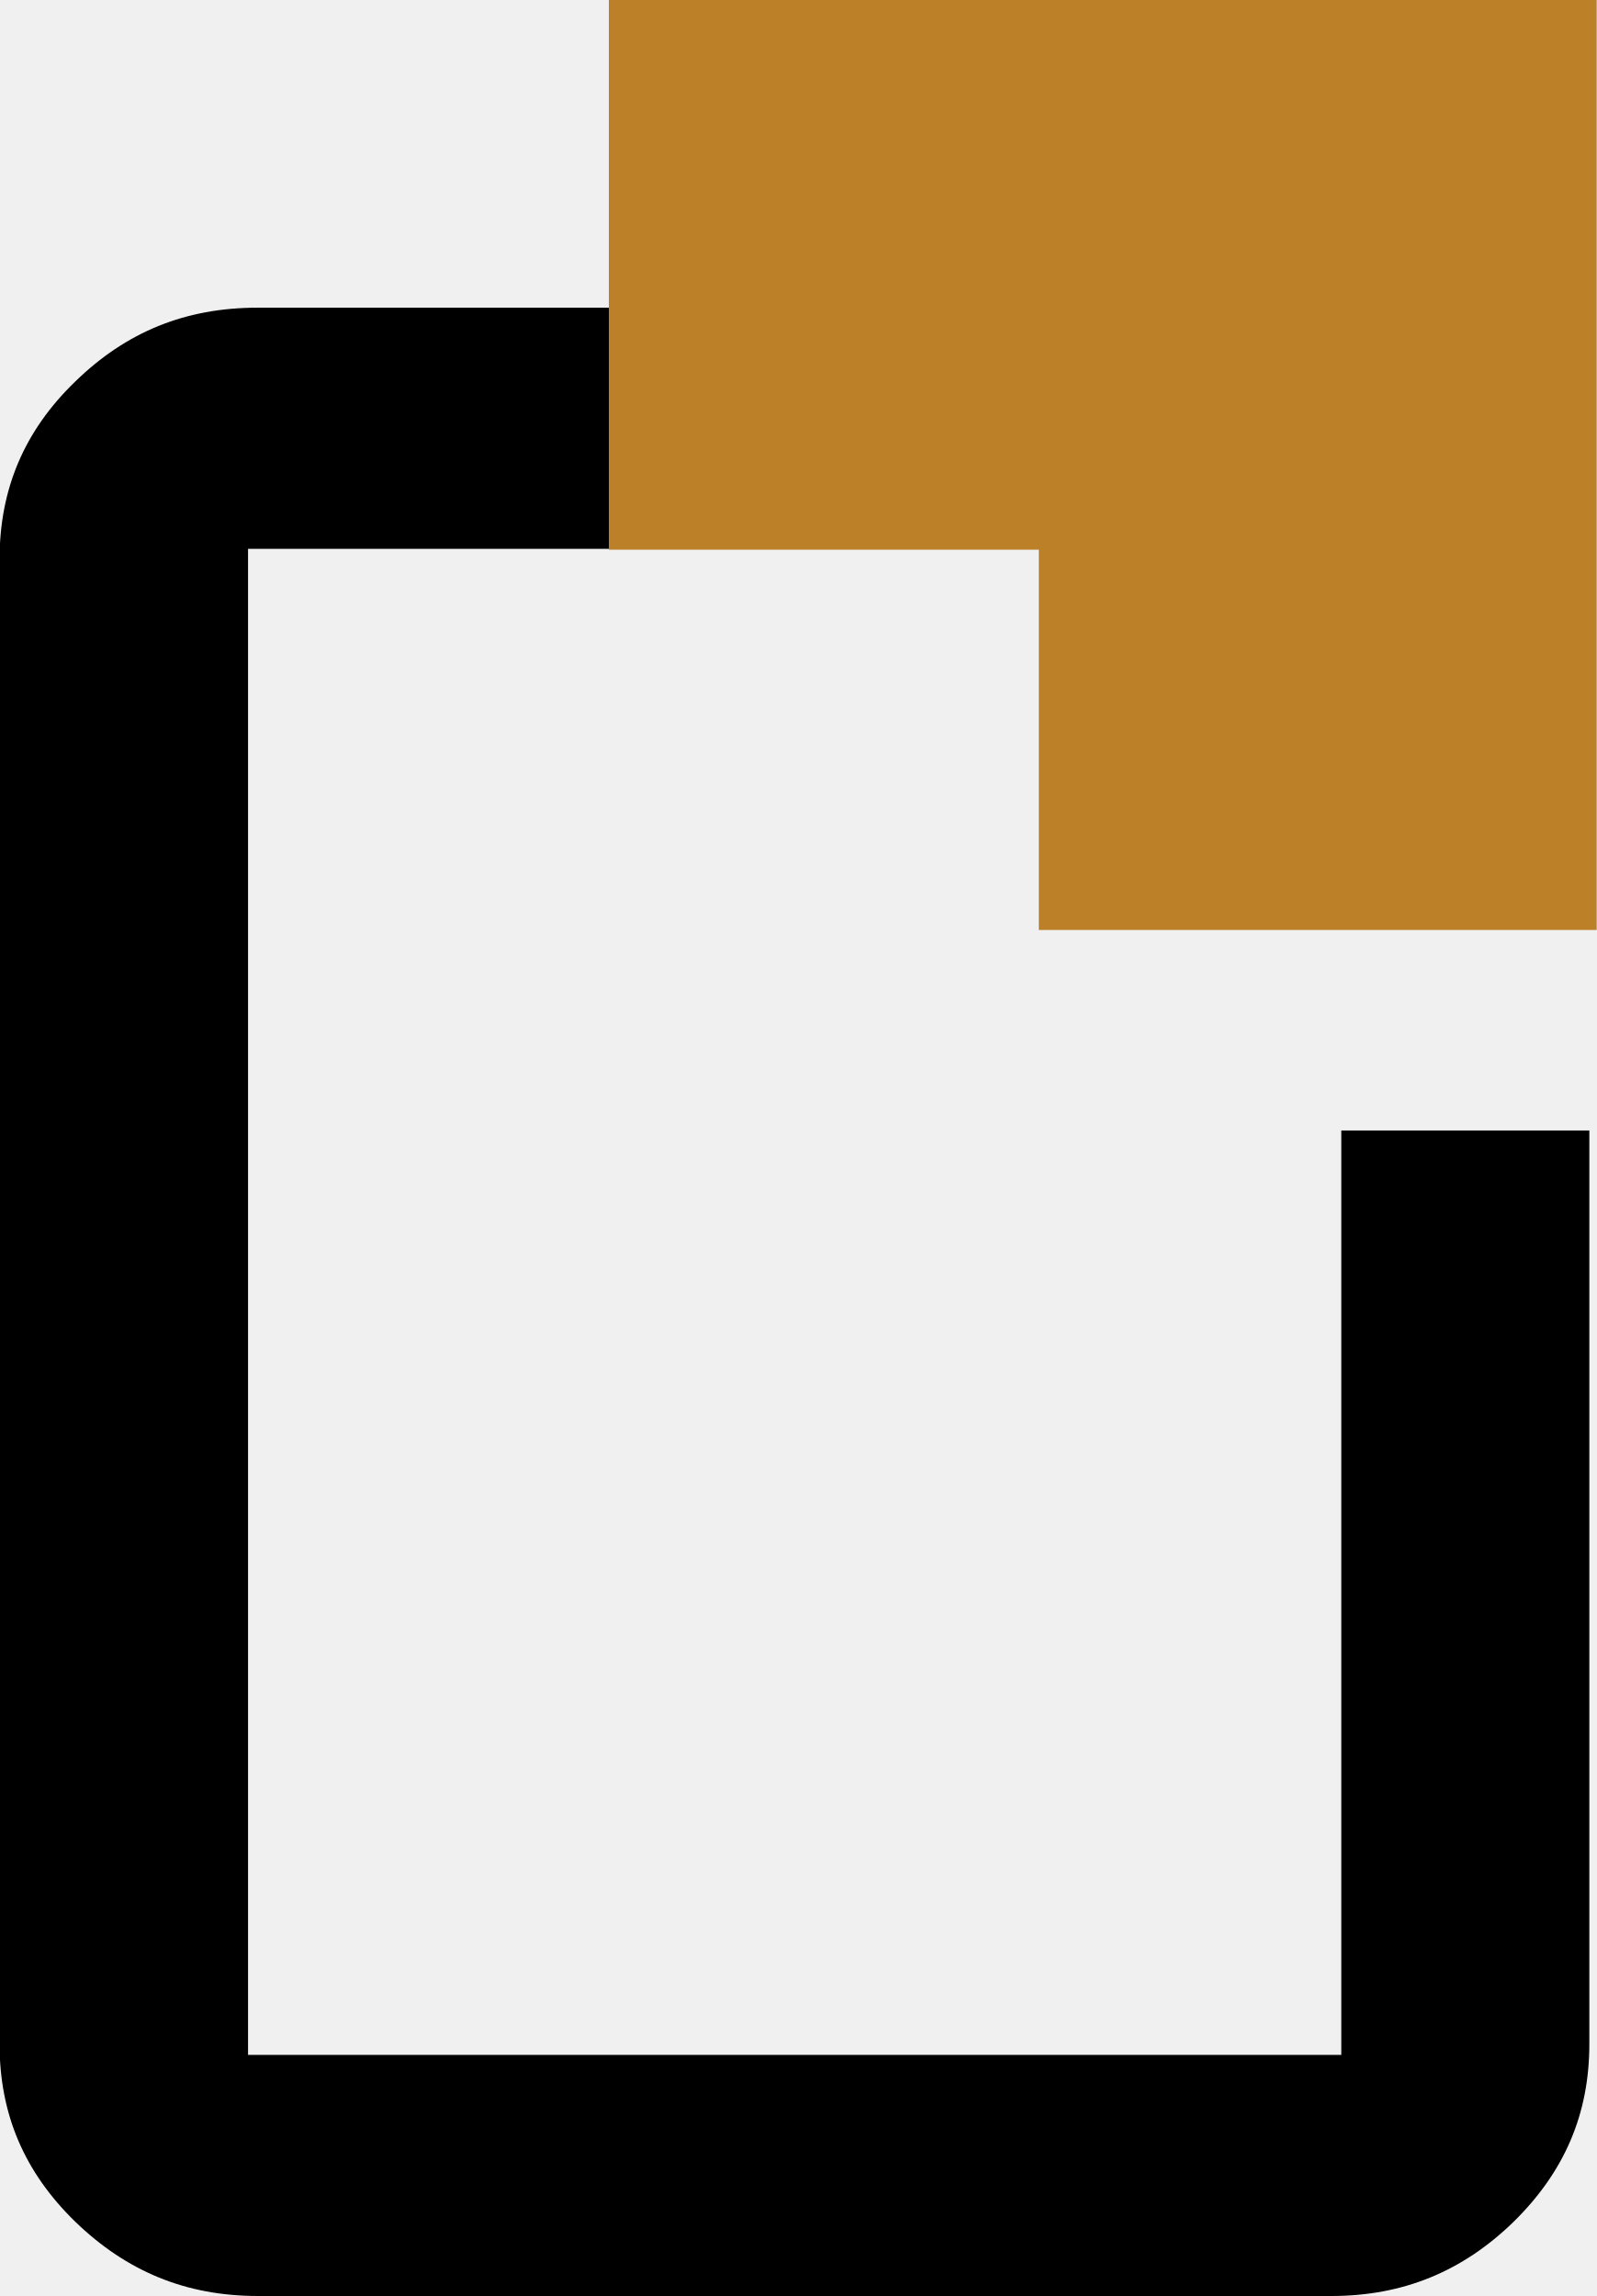
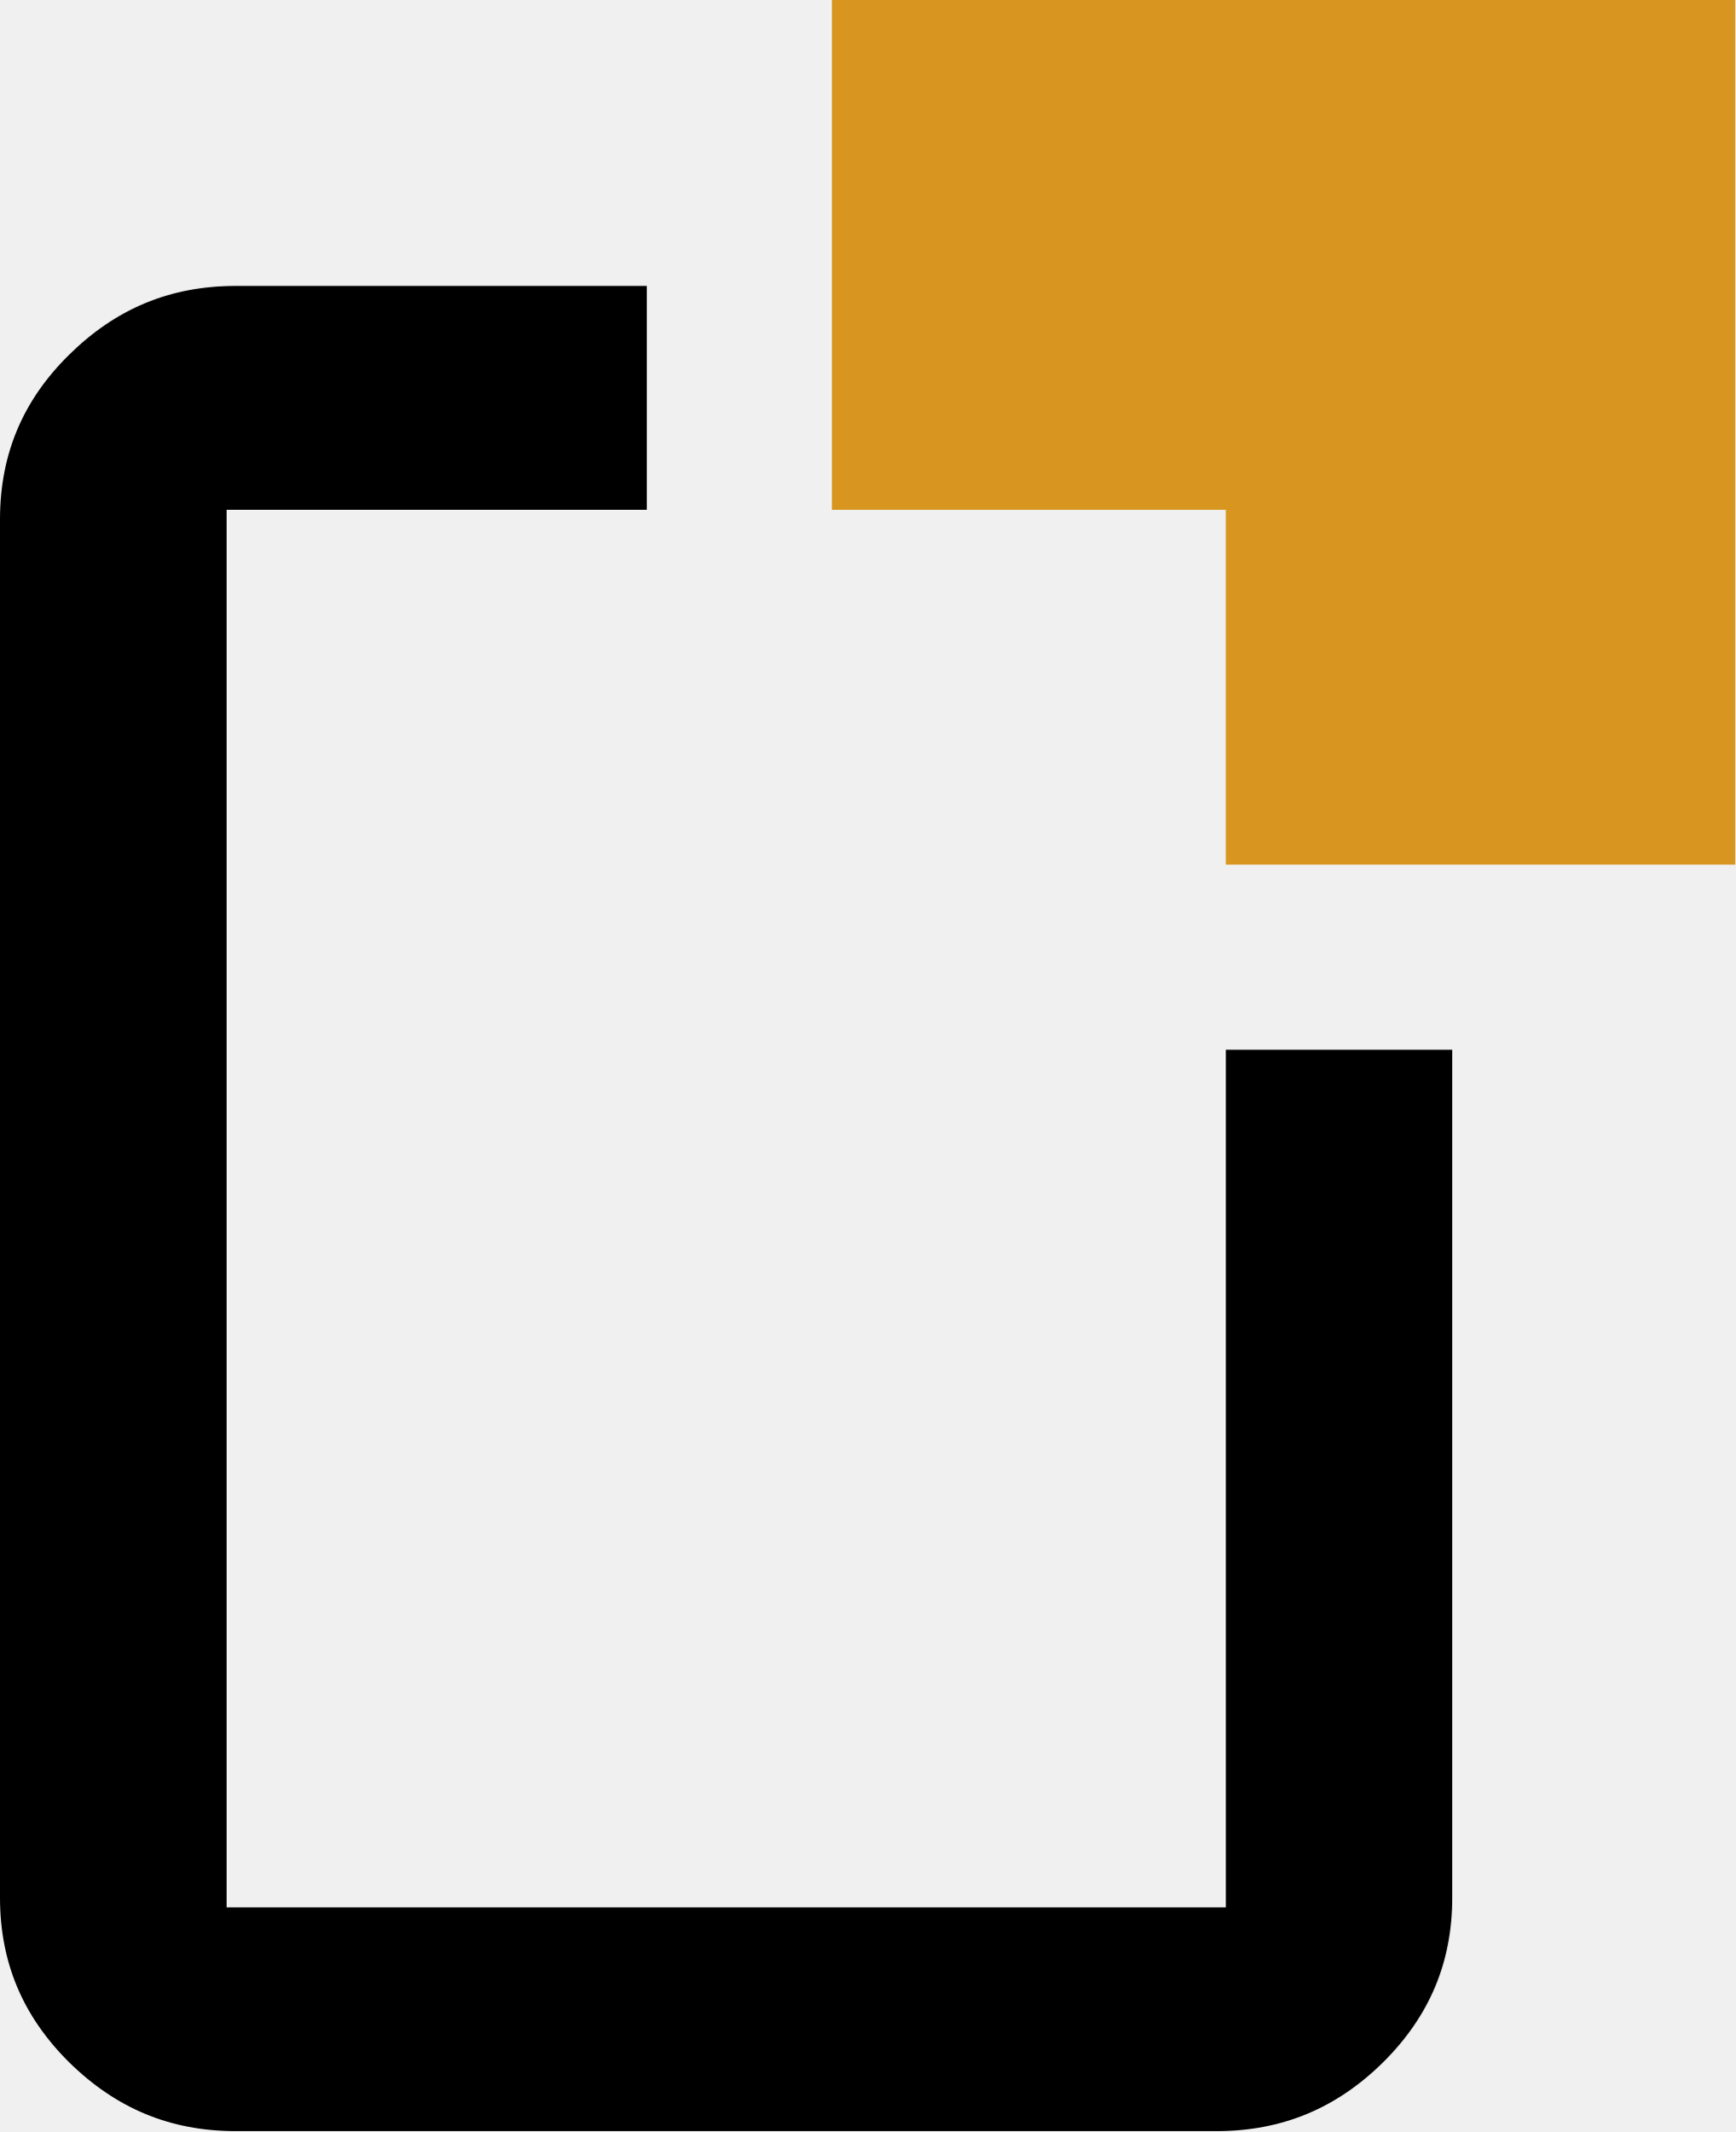
- <svg xmlns="http://www.w3.org/2000/svg" id="Layer_2" data-name="Layer 2" viewBox="0 0 36.95 53.13">
+ <svg xmlns="http://www.w3.org/2000/svg" id="Layer_1" data-name="Layer 1" viewBox="0 0 993.73 1220.11">
  <defs>
-     <style>
-       .cls-1 {
-         fill: #bc8028;
-       }
-     </style>
+     <style>.cls-1{fill:none;stroke:#fff;stroke-miterlimit:10;stroke-width:50px;}.cls-2{fill:#d89621;}.cls-3{opacity:0.14;}.cls-4{fill:#c3874c;}</style>
  </defs>
-   <g id="Layer_1-2" data-name="Layer 1">
-     <path d="M36.78,26.16v21.14c0,1.61-.57,2.95-1.75,4.11-1.18,1.15-2.56,1.72-4.22,1.72H5.97c-1.67,0-3.04-.57-4.23-1.72-1.18-1.15-1.75-2.49-1.75-4.11V12.94c0-1.62,.57-2.97,1.75-4.11,1.18-1.15,2.55-1.71,4.22-1.71h10.41v5.58H5.74V47.55H31.04V26.16h5.73Z" />
-     <polygon class="cls-1" points="36.95 0 36.95 21.52 24.04 21.52 24.04 12.72 14.09 12.72 14.09 0 36.95 0" />
+   <rect class="cls-1" x="-7793.12" y="-12444.93" width="16383" height="16383" />
+   <path d="M831.66,601v485.35c0,37-12.92,67.82-39.49,94.25-26.73,26.42-58,39.49-95.43,39.49H135.06c-37.73,0-68.7-13.07-95.57-39.49C12.92,1154.19,0,1123.36,0,1086.37V297.43c0-37.14,12.92-68.12,39.64-94.4s57.69-39.34,95.42-39.34H370.39V291.86H129.77V1092H702V601Z" />
+   <polygon class="cls-2" points="993.73 0 993.73 495.03 702.02 495.03 702.02 291.86 476.39 291.86 476.39 0 993.73 0" />
+   <g class="cls-3">
+     <polygon class="cls-4" points="702 291.79 702 495.08 701.51 495.08 701.51 291.98 476.41 291.98 476.41 291.79 702 291.79" />
  </g>
</svg>
